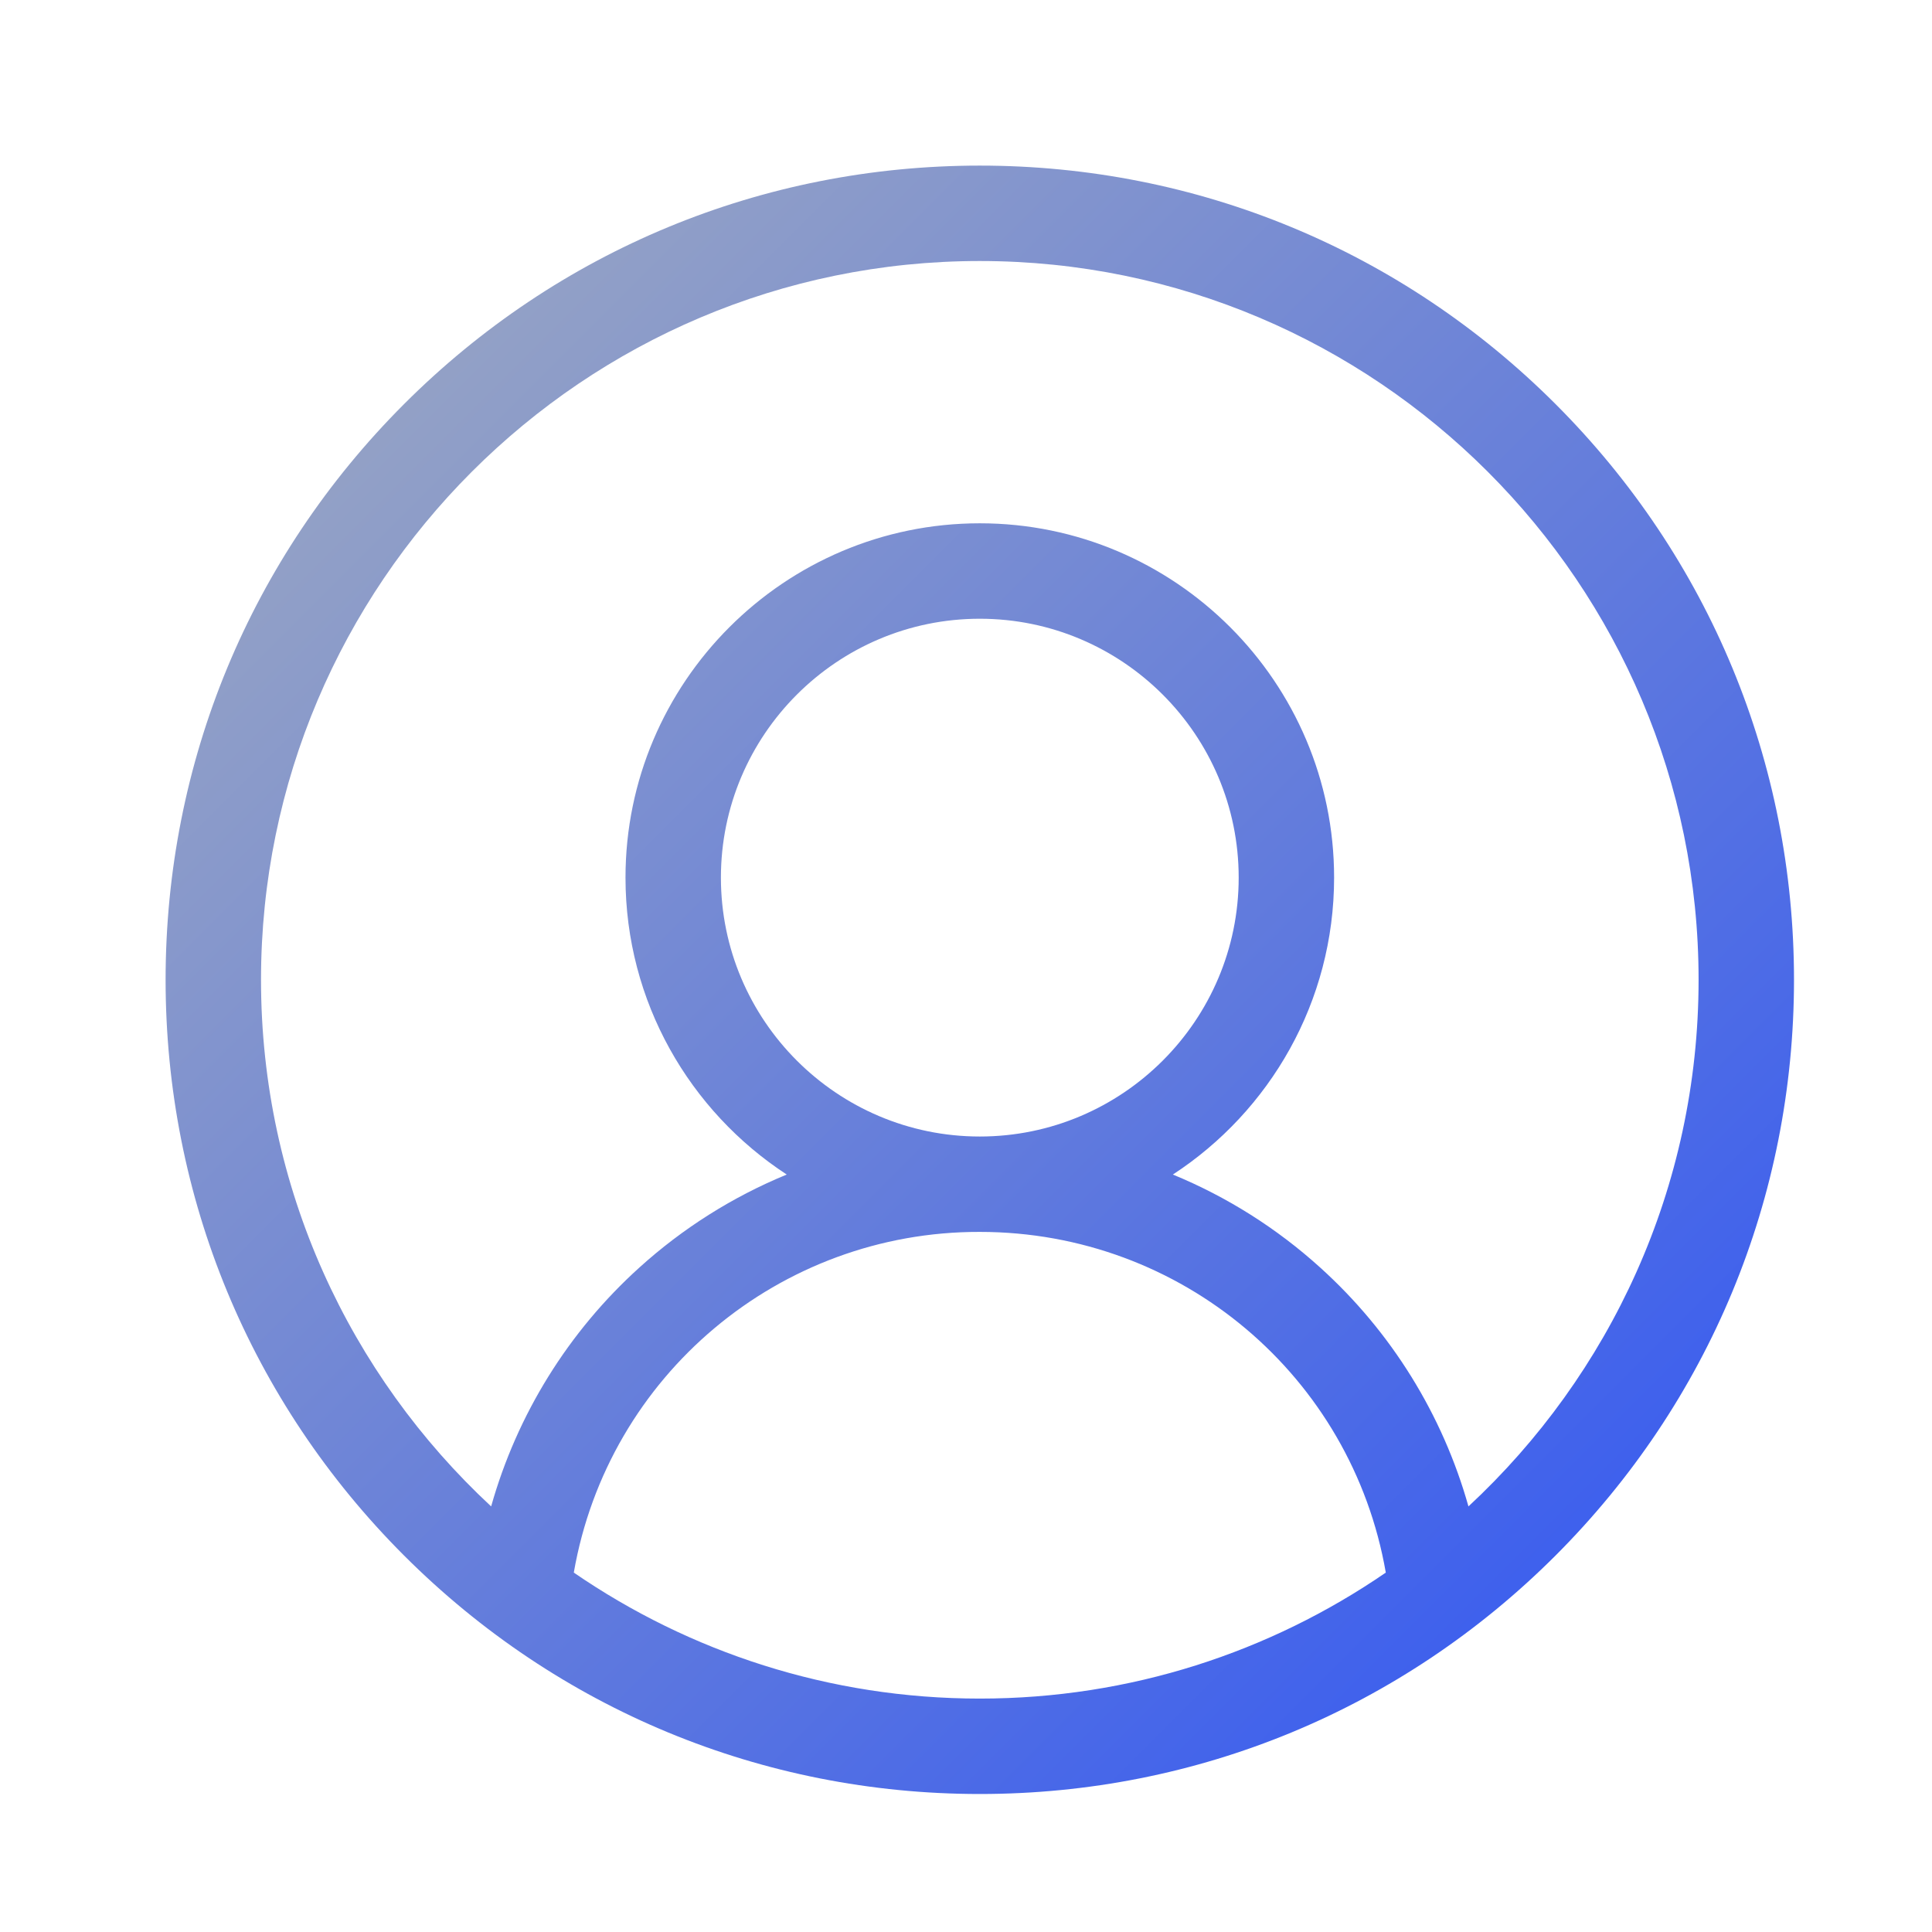
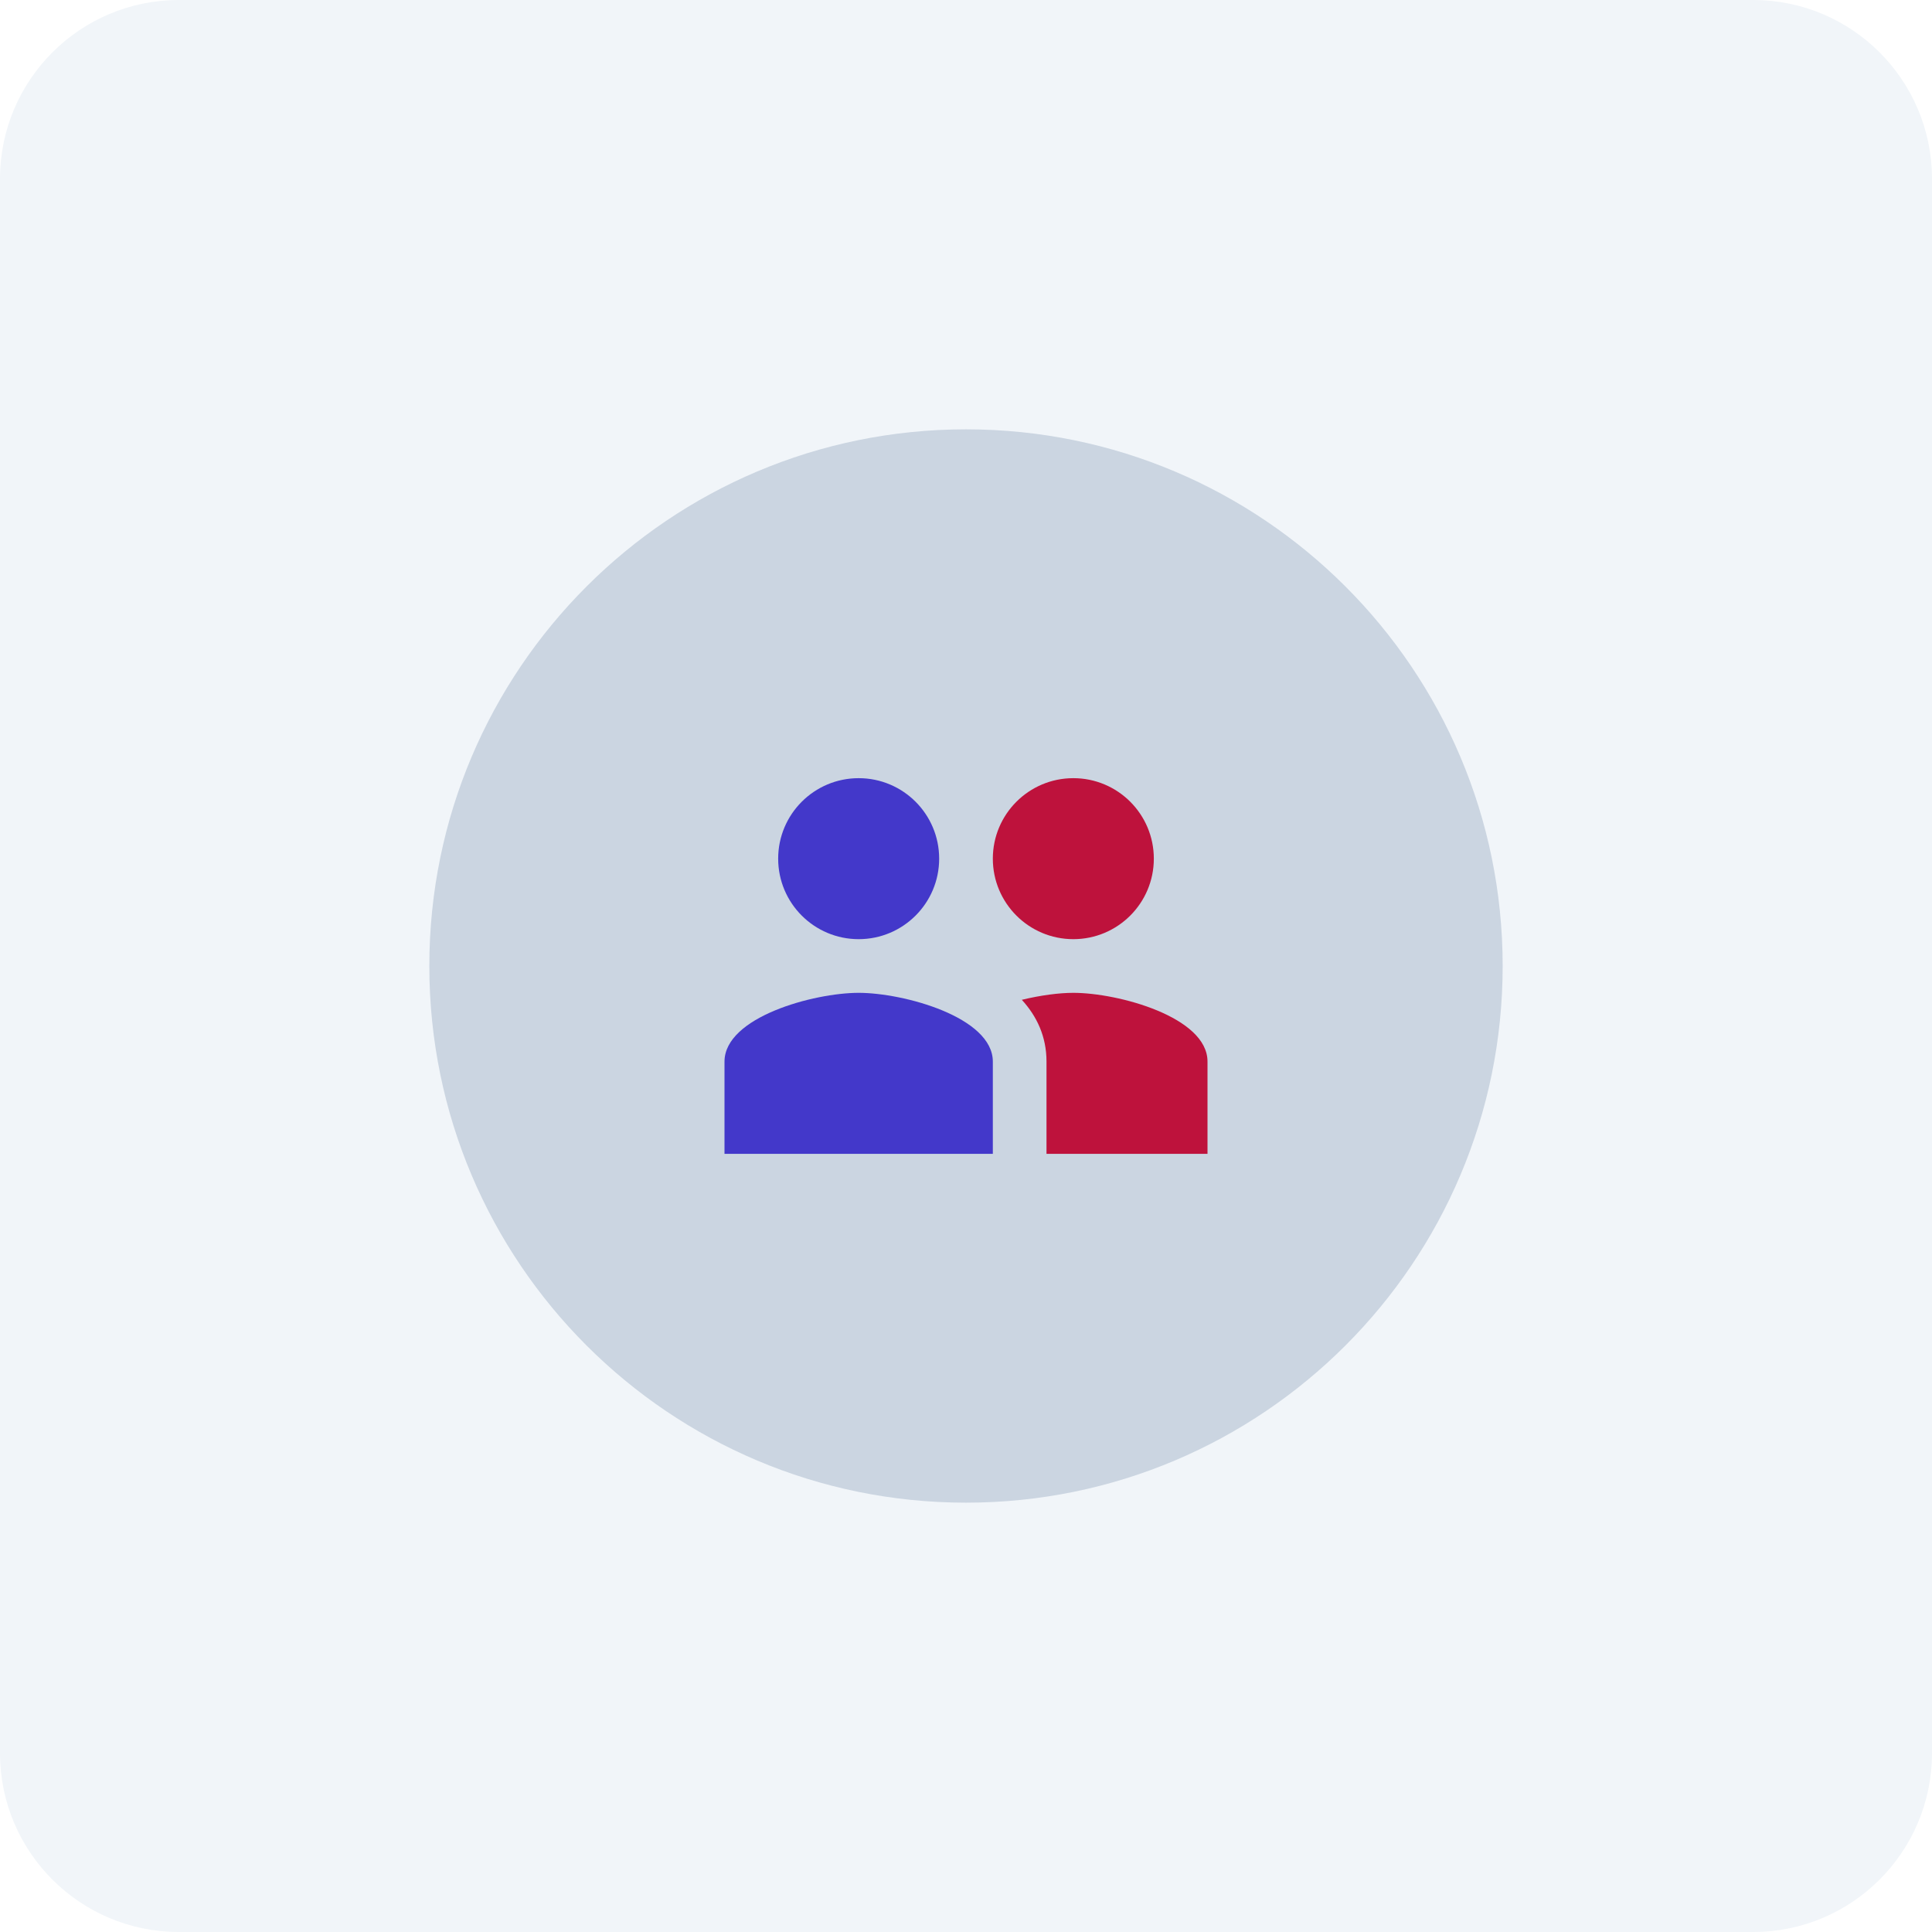
- <svg xmlns="http://www.w3.org/2000/svg" width="70" height="70">
-   <linearGradient id="a" x1="0%" x2="100%" y1="0%" y2="100%">
-     <stop offset="0" stop-color="#a4aebe" />
-     <stop offset="1" stop-color="#2d53f5" />
-   </linearGradient>
-   <path fill="url(#a)" d="M50.36 8.64C44.788 3.07 37.38 0 29.5 0 21.62 0 14.212 3.069 8.64 8.64 3.07 14.212 0 21.62 0 29.5c0 7.88 3.069 15.288 8.64 20.86C14.212 55.93 21.62 59 29.5 59c7.88 0 15.288-3.069 20.86-8.64C55.93 44.788 59 37.38 59 29.5c0-7.88-3.069-15.288-8.64-20.86zM14.79 50.978A14.895 14.895 0 0 1 29.5 38.634c7.321 0 13.477 5.24 14.71 12.344-4.188 2.878-9.255 4.565-14.71 4.565s-10.522-1.687-14.71-4.565zm5.33-25.18c0-5.173 4.208-9.38 9.38-9.38s9.38 4.207 9.38 9.38c0 5.171-4.208 9.38-9.38 9.38s-9.38-4.209-9.38-9.38zM47.205 48.58a18.375 18.375 0 0 0-5.368-8.651 18.373 18.373 0 0 0-5.342-3.373c3.514-2.293 5.842-6.259 5.842-10.759 0-7.078-5.759-12.837-12.837-12.837s-12.837 5.76-12.837 12.837c0 4.5 2.328 8.466 5.842 10.759a18.378 18.378 0 0 0-5.342 3.372 18.378 18.378 0 0 0-5.368 8.652C6.67 43.82 3.457 37.03 3.457 29.5 3.457 15.14 15.14 3.457 29.5 3.457S55.543 15.14 55.543 29.5c0 7.53-3.213 14.321-8.338 19.08z" transform="translate(6 6)" />
+ <svg xmlns="http://www.w3.org/2000/svg" width="54px" height="54px" viewBox="0 0 54 54" version="1.1">
+   <g id="common-authentication-risks" stroke="none" stroke-width="1" fill="none" fill-rule="evenodd">
+     <rect id="Rectangle" fill="#F1F5F9" x="0" y="0" width="54" height="54" rx="5" />
+     <g id="icons8-authentication" transform="translate(12, 12)" fill-rule="nonzero">
+       <circle id="Oval" fill="#CBD5E1" cx="15" cy="15" r="15" />
+       <path d="M15.75,20.25 L15.75,17.673 C15.75,16.426 13.252,15.75 12,15.75 C10.748,15.75 8.25,16.426 8.25,17.673 L8.25,20.25 L15.75,20.25 Z" id="Path" fill="#4338CA" />
+       <circle id="Oval" fill="#4338CA" cx="12" cy="12" r="2.25" />
+       <path d="M21.75,17.67 L21.75,20.25 L17.25,20.25 L17.25,17.67 C17.25,16.973 16.98,16.402 16.56,15.945 C17.085,15.818 17.602,15.75 18,15.75 C19.253,15.75 21.75,16.425 21.75,17.67 Z" id="Path" fill="#BE123C" />
+       <circle id="Oval" fill="#BE123C" cx="18" cy="12" r="2.25" />
+     </g>
+   </g>
</svg>
